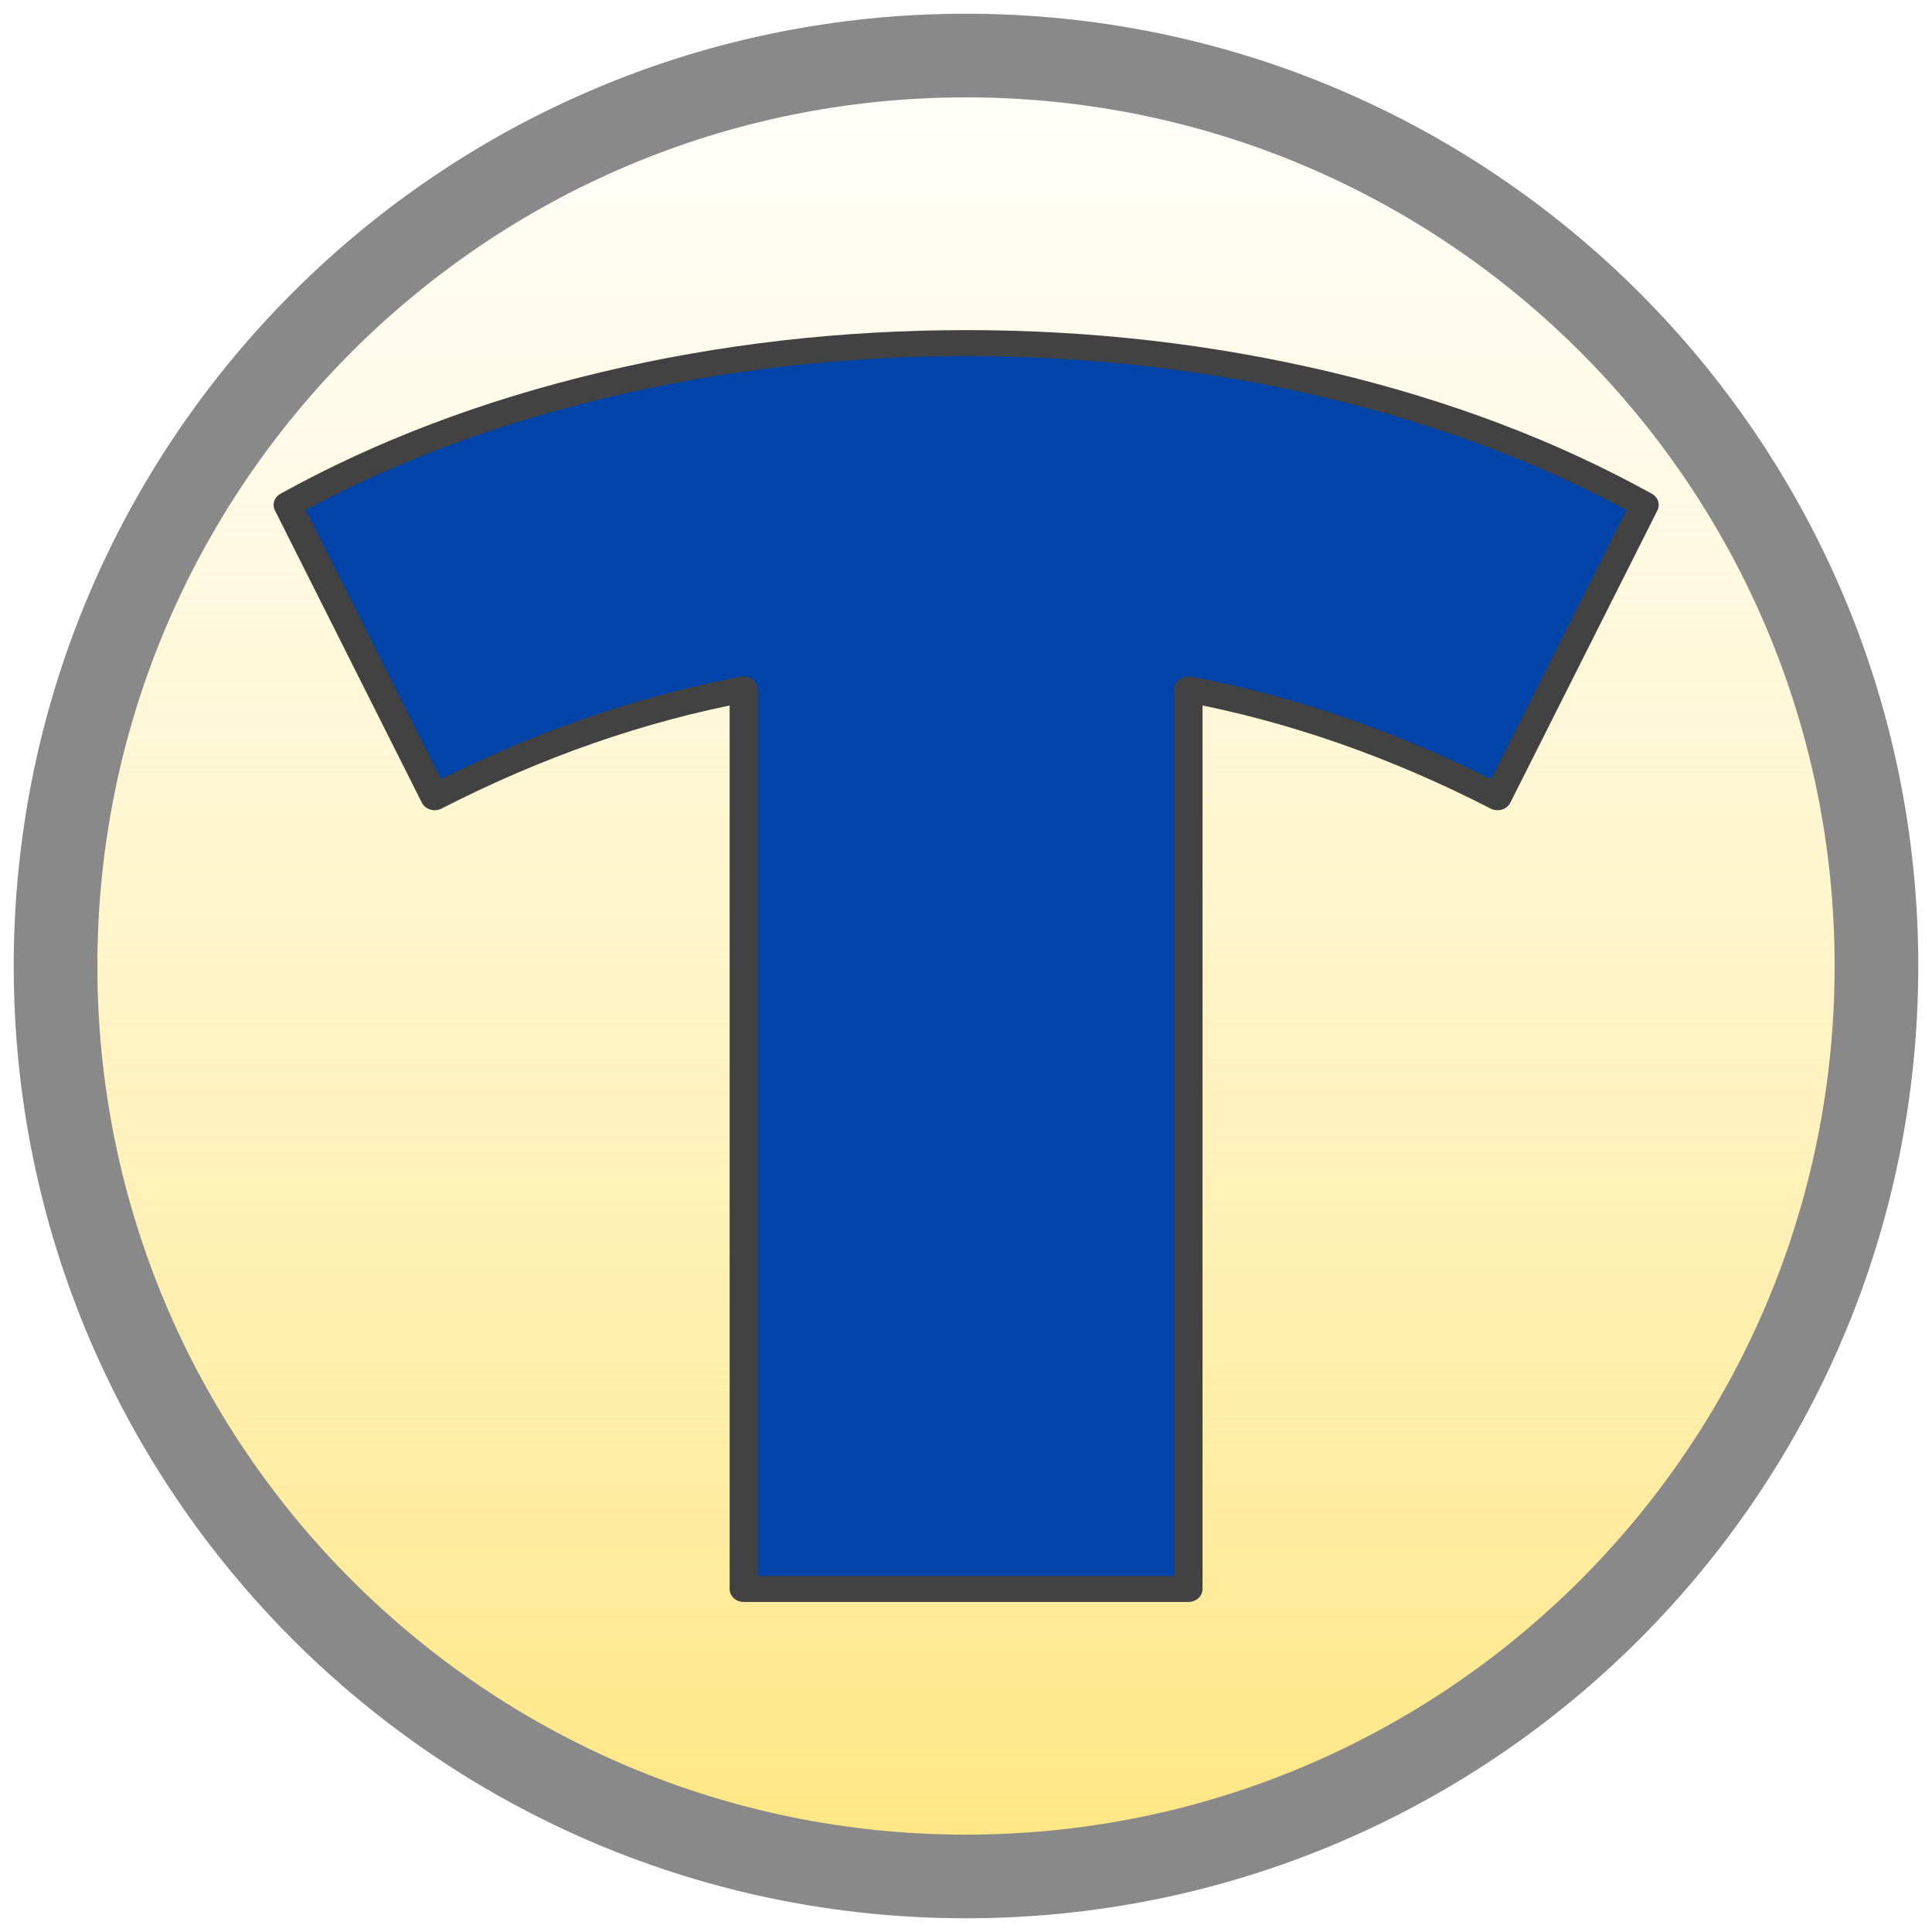
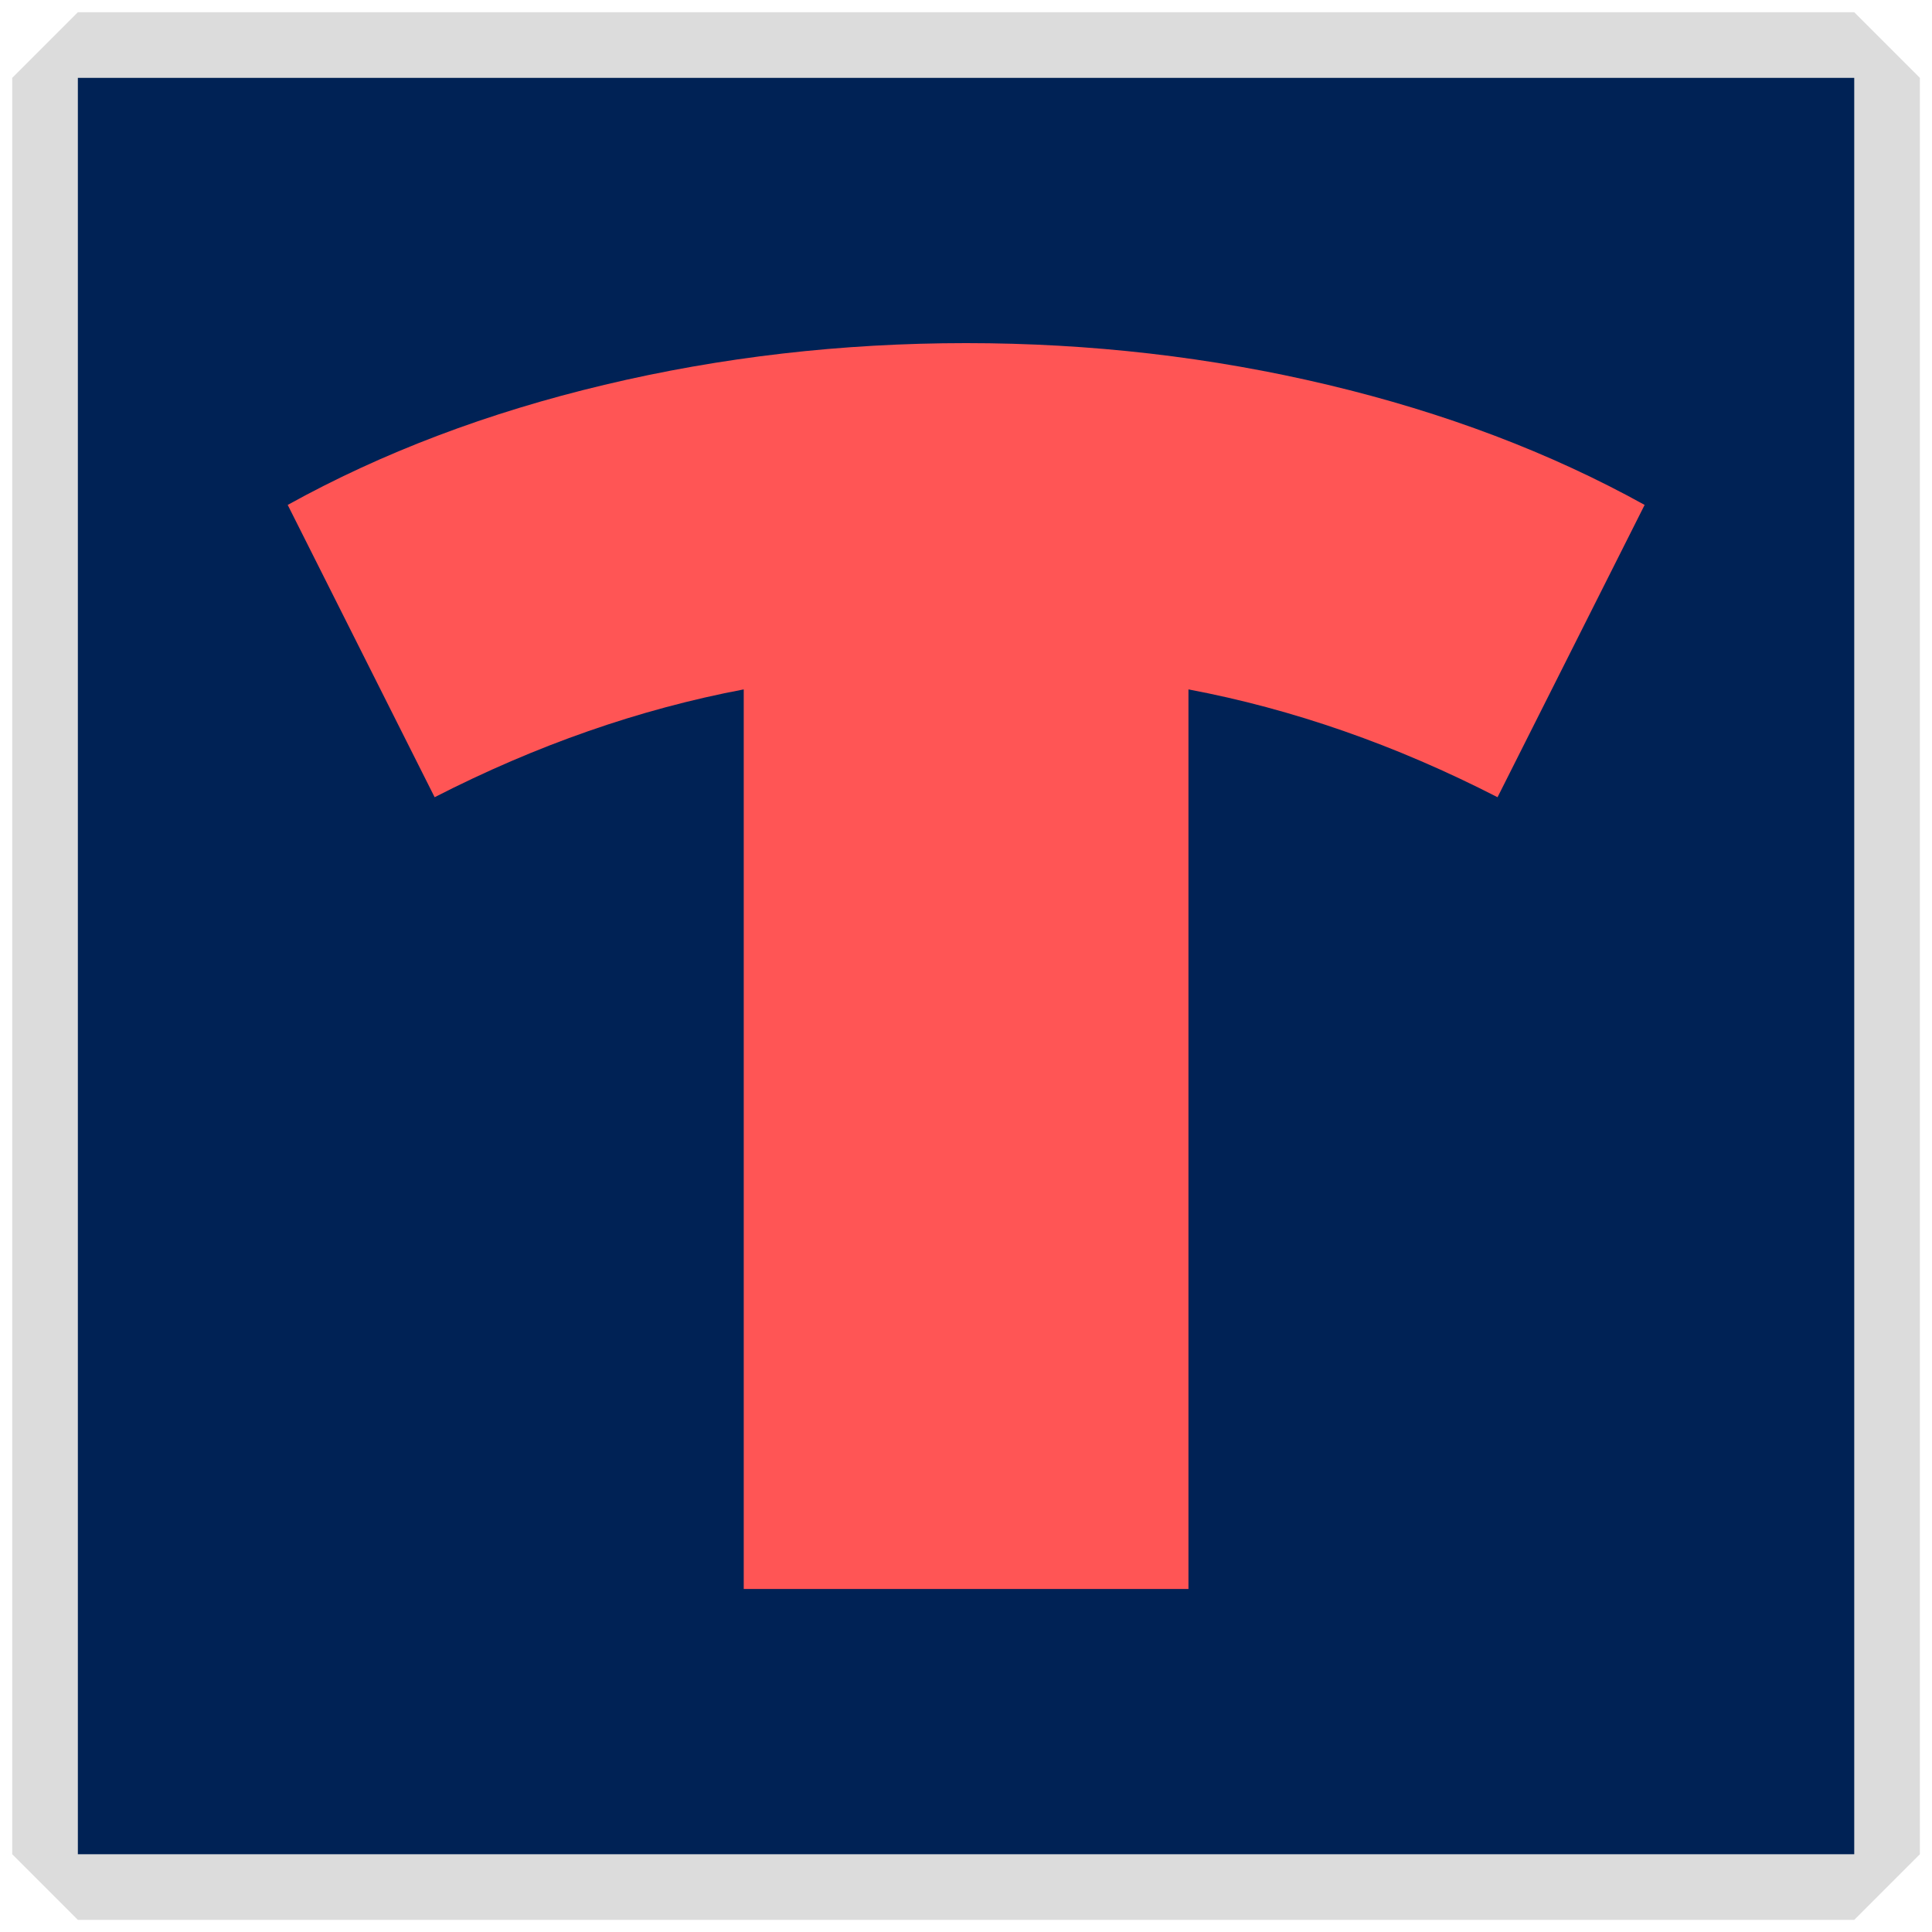
<svg xmlns="http://www.w3.org/2000/svg" xmlns:ns1="http://www.openswatchbook.org/uri/2009/osb" xmlns:xlink="http://www.w3.org/1999/xlink" id="svg8" version="1.1" viewBox="0 0 20 20" height="20mm" width="20mm">
  <defs id="defs2">
-     <linearGradient id="linearGradient4565">
-       <stop id="stop4561" offset="0" style="stop-color:#ffe680;stop-opacity:1" />
-       <stop id="stop4563" offset="1" style="stop-color:#ffeeaa;stop-opacity:0;" />
-     </linearGradient>
    <linearGradient ns1:paint="solid" id="linearGradient2298">
      <stop id="stop2296" offset="0" style="stop-color:#dfdfdf;stop-opacity:1;" />
    </linearGradient>
    <linearGradient id="linearGradient831">
      <stop id="stop827" offset="0" style="stop-color:#000000;stop-opacity:1;" />
      <stop id="stop829" offset="1" style="stop-color:#000000;stop-opacity:0;" />
    </linearGradient>
    <linearGradient gradientUnits="userSpaceOnUse" y2="19.965" x2="27.537" y1="19.965" x1="18.816" id="linearGradient833" xlink:href="#linearGradient831" />
-     <linearGradient gradientTransform="matrix(1.116802,0,0,1.049172,-1.16802,-14.11242)" gradientUnits="userSpaceOnUse" y2="277.082" x2="9.925" y1="296.222" x1="9.925" id="linearGradient4567" xlink:href="#linearGradient4565" />
  </defs>
  <g transform="translate(0,-277)" id="layer1">
    <g id="g820">
-       <ellipse ry="9.425" rx="9.425" cy="287" cx="10" id="path821" style="opacity:1;fill:url(#linearGradient4567);fill-opacity:1;fill-rule:nonzero;stroke:#898989;stroke-width:0.866;stroke-linejoin:round;stroke-miterlimit:4;stroke-dasharray:none;stroke-dashoffset:0;stroke-opacity:1;paint-order:normal" />
-       <g id="flowRoot819" style="font-style:normal;font-variant:normal;font-weight:normal;font-stretch:normal;font-size:13.333px;line-height:1.25;font-family:'Frutiger LT Pro';-inkscape-font-specification:'Frutiger LT Pro';letter-spacing:0px;word-spacing:0px;fill:#0044aa;fill-opacity:1;stroke:#424242;stroke-width:0.187;stroke-linecap:butt;stroke-linejoin:round;stroke-miterlimit:4;stroke-dasharray:none;stroke-dashoffset:0;stroke-opacity:1;paint-order:normal" transform="matrix(1.560068,0,0,1.440184,-25.54909,258.0275)" aria-label="T">
-         <path id="path831" style="font-style:normal;font-variant:normal;font-weight:900;font-stretch:normal;font-size:12.506px;font-family:'Montserrat Alternates';-inkscape-font-specification:'Montserrat Alternates, Heavy';font-variant-ligatures:normal;font-variant-caps:normal;font-variant-numeric:normal;font-feature-settings:normal;text-align:start;writing-mode:lr-tb;text-anchor:start;fill:#0044aa;fill-opacity:1;stroke:#424242;stroke-width:0.187;stroke-linecap:butt;stroke-linejoin:round;stroke-miterlimit:4;stroke-dasharray:none;stroke-dashoffset:0;stroke-opacity:1;paint-order:normal" d="m 26.314,18.904 q -1.013,-0.563 -2.051,-0.775 v 6.466 h -2.951 v -6.466 q -1.038,0.213 -2.051,0.775 l -0.975,-2.101 q 0.938,-0.563 2.101,-0.863 1.163,-0.3 2.401,-0.3 1.238,0 2.401,0.3 1.163,0.3 2.101,0.863 z" />
+       <rect ry="0" y="277.806" x="0.806" height="18.389" width="18.389" id="rect1030" style="opacity:1;fill:#002255;fill-opacity:1;fill-rule:nonzero;stroke:#cccccc;stroke-width:1.359;stroke-linecap:butt;stroke-linejoin:bevel;stroke-miterlimit:4;stroke-dasharray:none;stroke-dashoffset:0;stroke-opacity:0.685;paint-order:stroke fill markers" />
+       <g id="flowRoot819" style="font-style:normal;font-variant:normal;font-weight:normal;font-stretch:normal;font-size:13.333px;line-height:1.25;font-family:'Frutiger LT Pro';-inkscape-font-specification:'Frutiger LT Pro';letter-spacing:0px;word-spacing:0px;fill:#ff5555;fill-opacity:1;stroke:none;stroke-width:0.187;stroke-linecap:butt;stroke-linejoin:round;stroke-miterlimit:4;stroke-dasharray:none;stroke-dashoffset:0;stroke-opacity:1;paint-order:normal" transform="matrix(1.560068,0,0,1.440184,-25.54909,258.0275)" aria-label="T">
+         <path id="path831" style="font-style:normal;font-variant:normal;font-weight:900;font-stretch:normal;font-size:12.506px;font-family:'Montserrat Alternates';-inkscape-font-specification:'Montserrat Alternates, Heavy';font-variant-ligatures:normal;font-variant-caps:normal;font-variant-numeric:normal;font-feature-settings:normal;text-align:start;writing-mode:lr-tb;text-anchor:start;fill:#ff5555;fill-opacity:1;stroke:none;stroke-width:0.187;stroke-linecap:butt;stroke-linejoin:round;stroke-miterlimit:4;stroke-dasharray:none;stroke-dashoffset:0;stroke-opacity:1;paint-order:normal" d="m 26.314,18.904 q -1.013,-0.563 -2.051,-0.775 v 6.466 h -2.951 v -6.466 q -1.038,0.213 -2.051,0.775 l -0.975,-2.101 q 0.938,-0.563 2.101,-0.863 1.163,-0.3 2.401,-0.3 1.238,0 2.401,0.3 1.163,0.3 2.101,0.863 z" />
      </g>
    </g>
  </g>
</svg>
